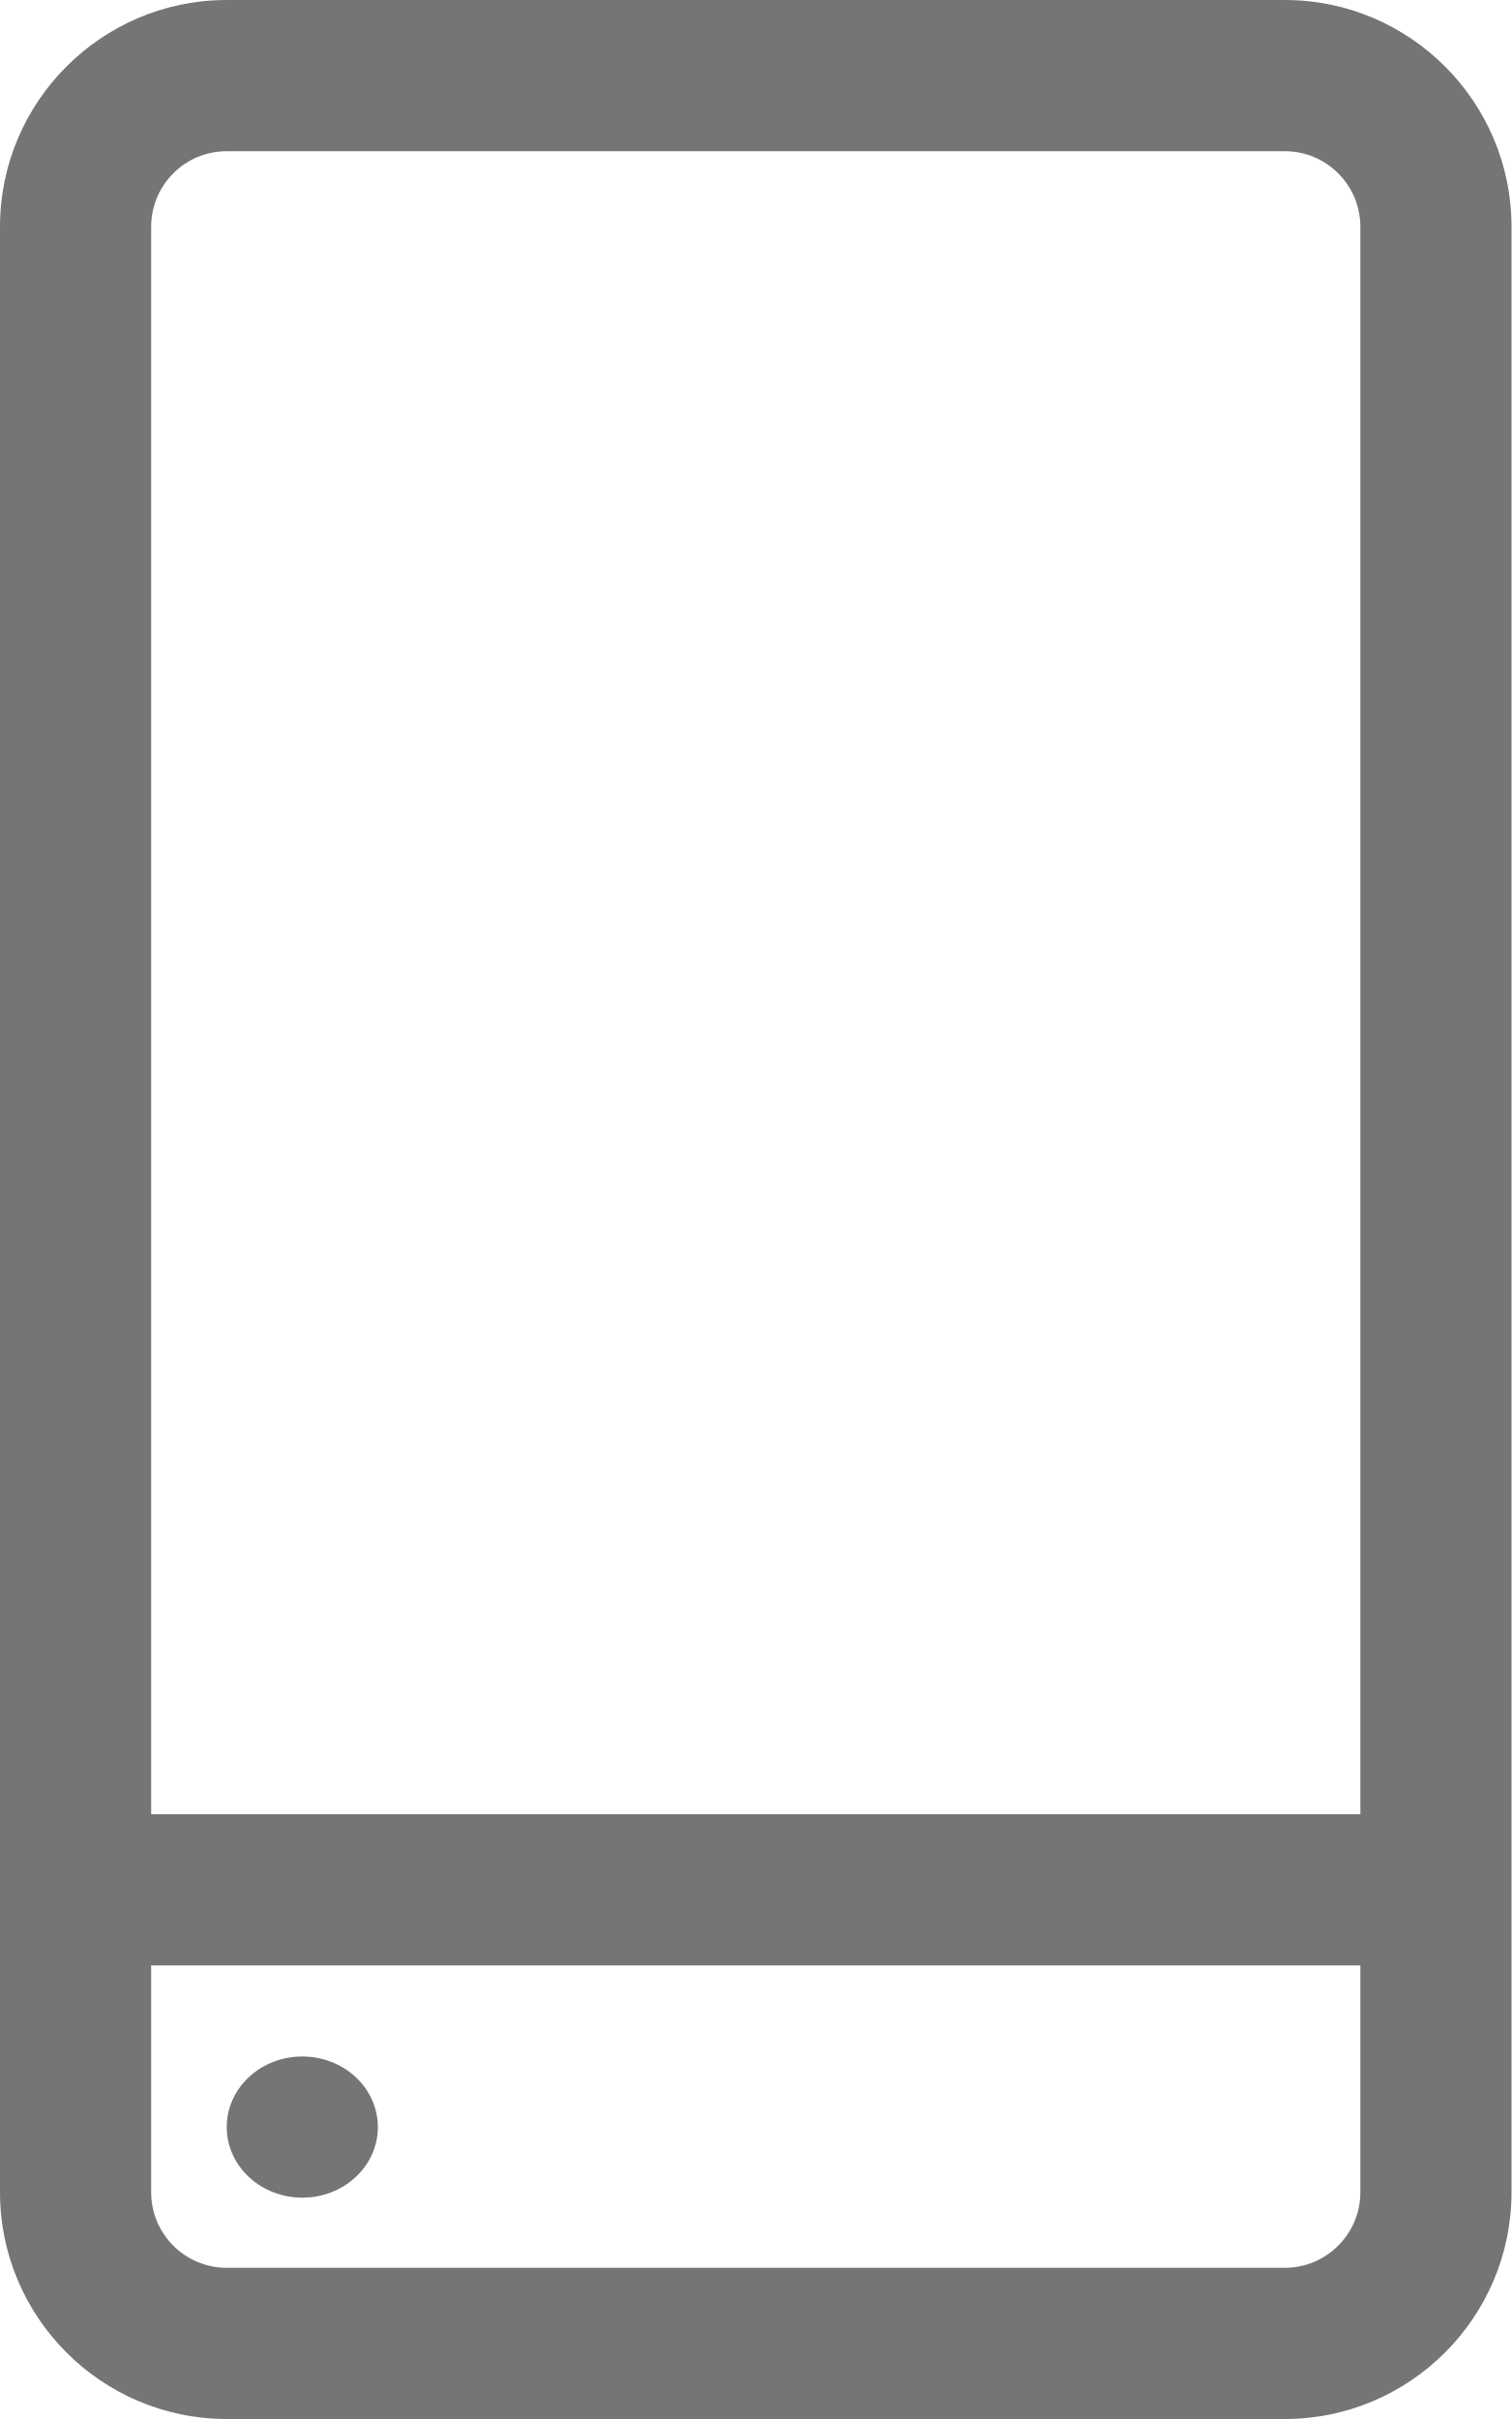
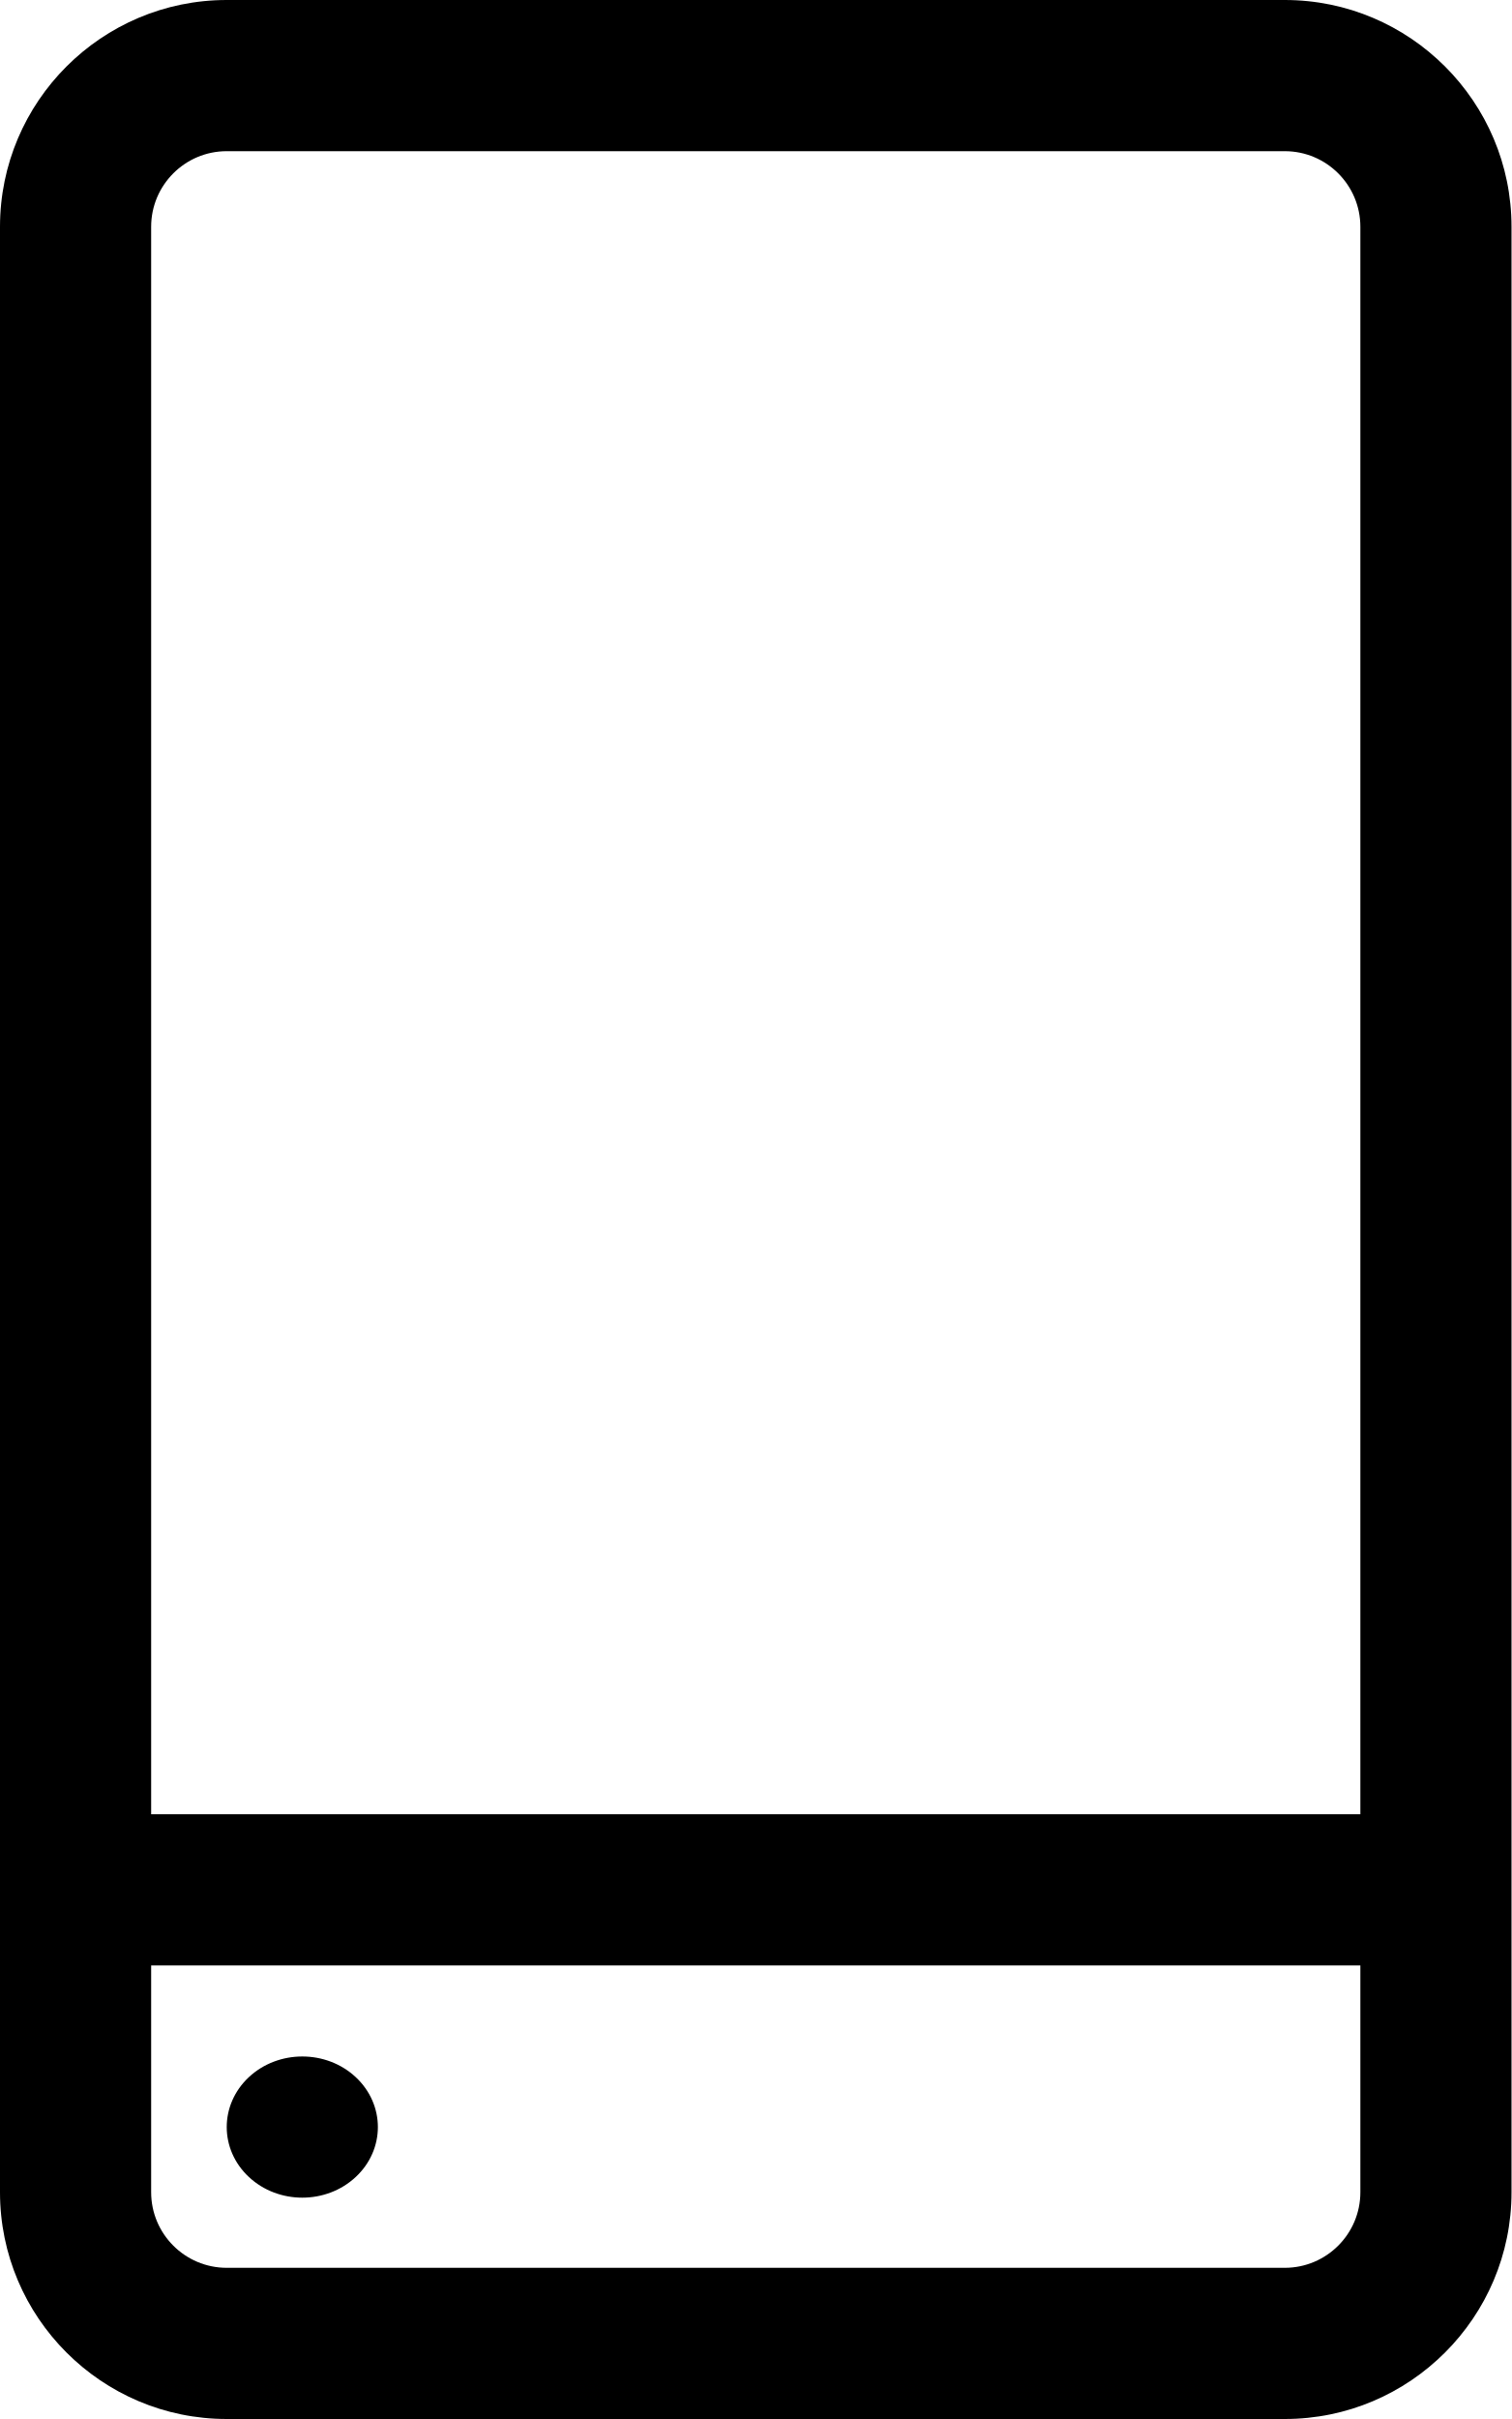
<svg xmlns="http://www.w3.org/2000/svg" version="1.1" width="640" height="1024" viewBox="0 0 640 1024">
  <g id="icomoon-ignore">
</g>
-   <path fill="#757575" d="M544 0h-448c-52.938 0-96 43.062-96 96v832c0 52.941 43.062 96 96 96h448c52.938 0 96-43.059 96-96v-832c0-52.938-43.062-96-96-96zM96 64h448c17.656 0 32 14.344 32 32v672h-512v-672c0-17.656 14.344-32 32-32zM544 960h-448c-17.656 0-32-14.342-32-32v-96h512v96c0 17.658-14.344 32-32 32z" />
-   <path fill="#757575" d="M150.627 879.29c12.497 11.674 12.497 30.592 0 42.259-12.497 11.674-32.757 11.674-45.254 0-12.497-11.667-12.497-30.586 0-42.259 12.497-11.667 32.757-11.667 45.254 0z" />
+   <path d="M544 0h-448c-52.938 0-96 43.062-96 96v832c0 52.941 43.062 96 96 96h448c52.938 0 96-43.059 96-96v-832c0-52.938-43.062-96-96-96zM96 64h448c17.656 0 32 14.344 32 32v672h-512v-672c0-17.656 14.344-32 32-32zM544 960h-448c-17.656 0-32-14.342-32-32v-96h512v96c0 17.658-14.344 32-32 32z" />
+   <path d="M150.627 879.29c12.497 11.674 12.497 30.592 0 42.259-12.497 11.674-32.757 11.674-45.254 0-12.497-11.667-12.497-30.586 0-42.259 12.497-11.667 32.757-11.667 45.254 0z" />
</svg>
